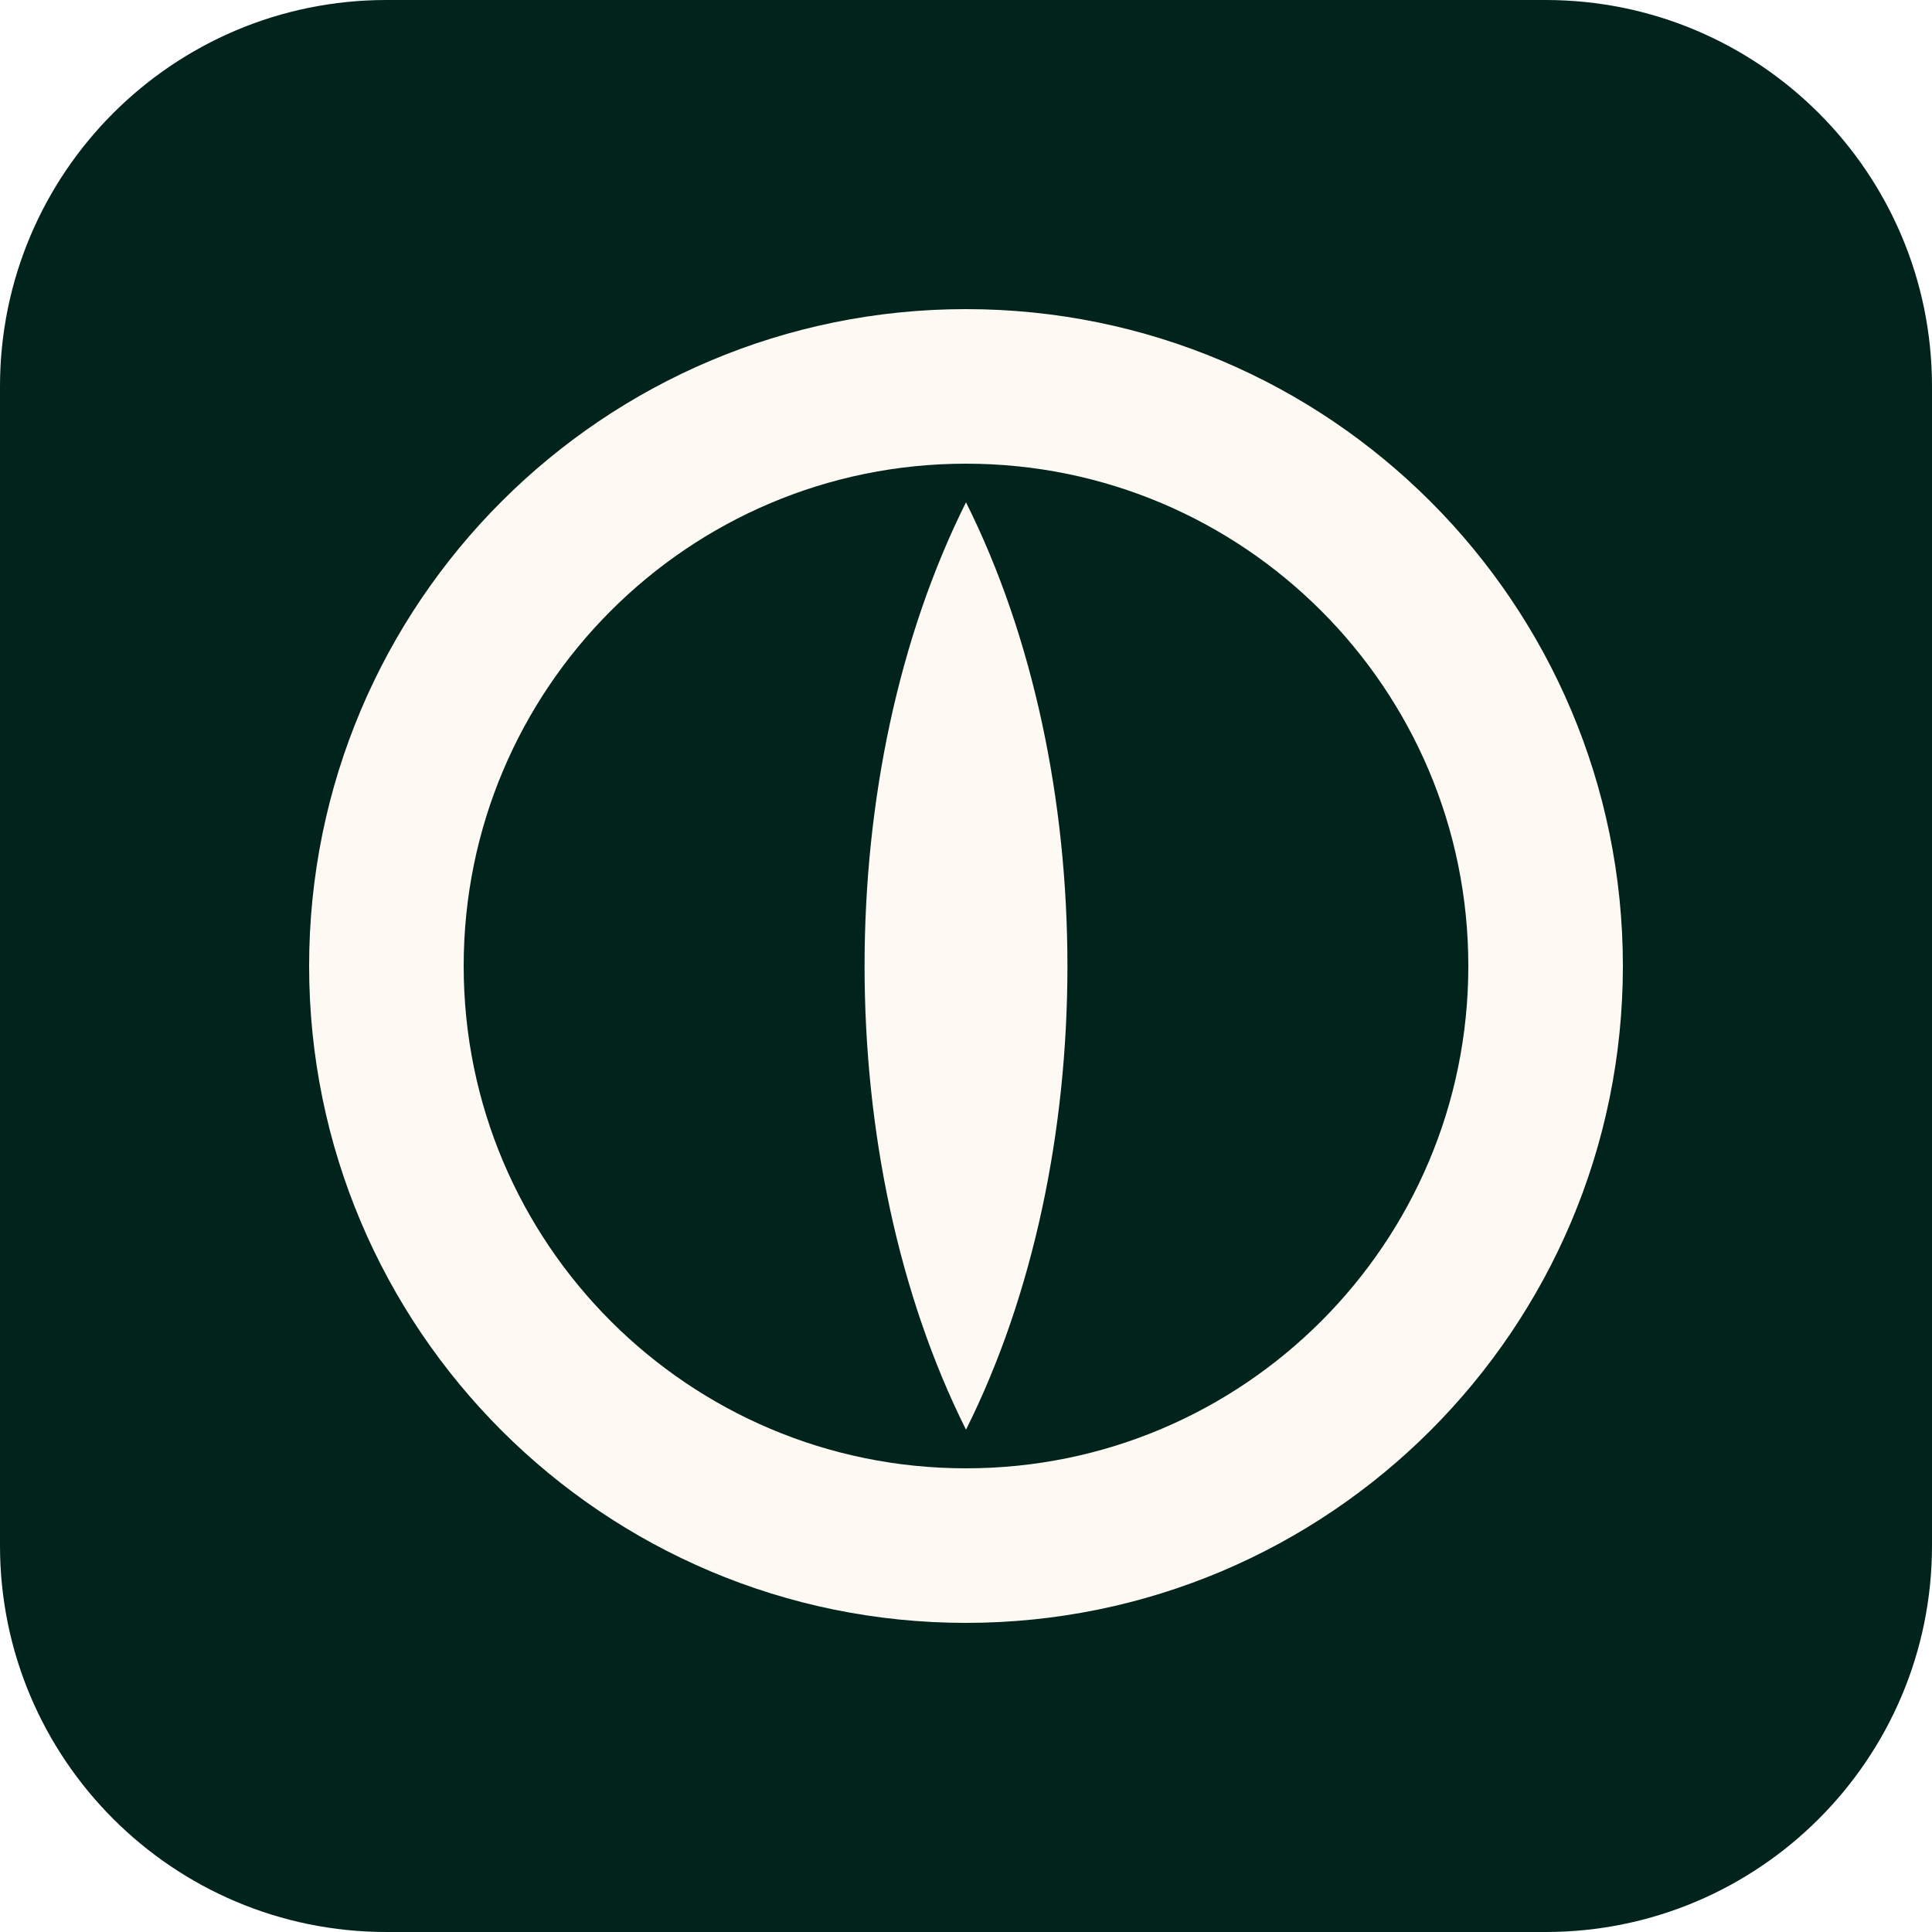
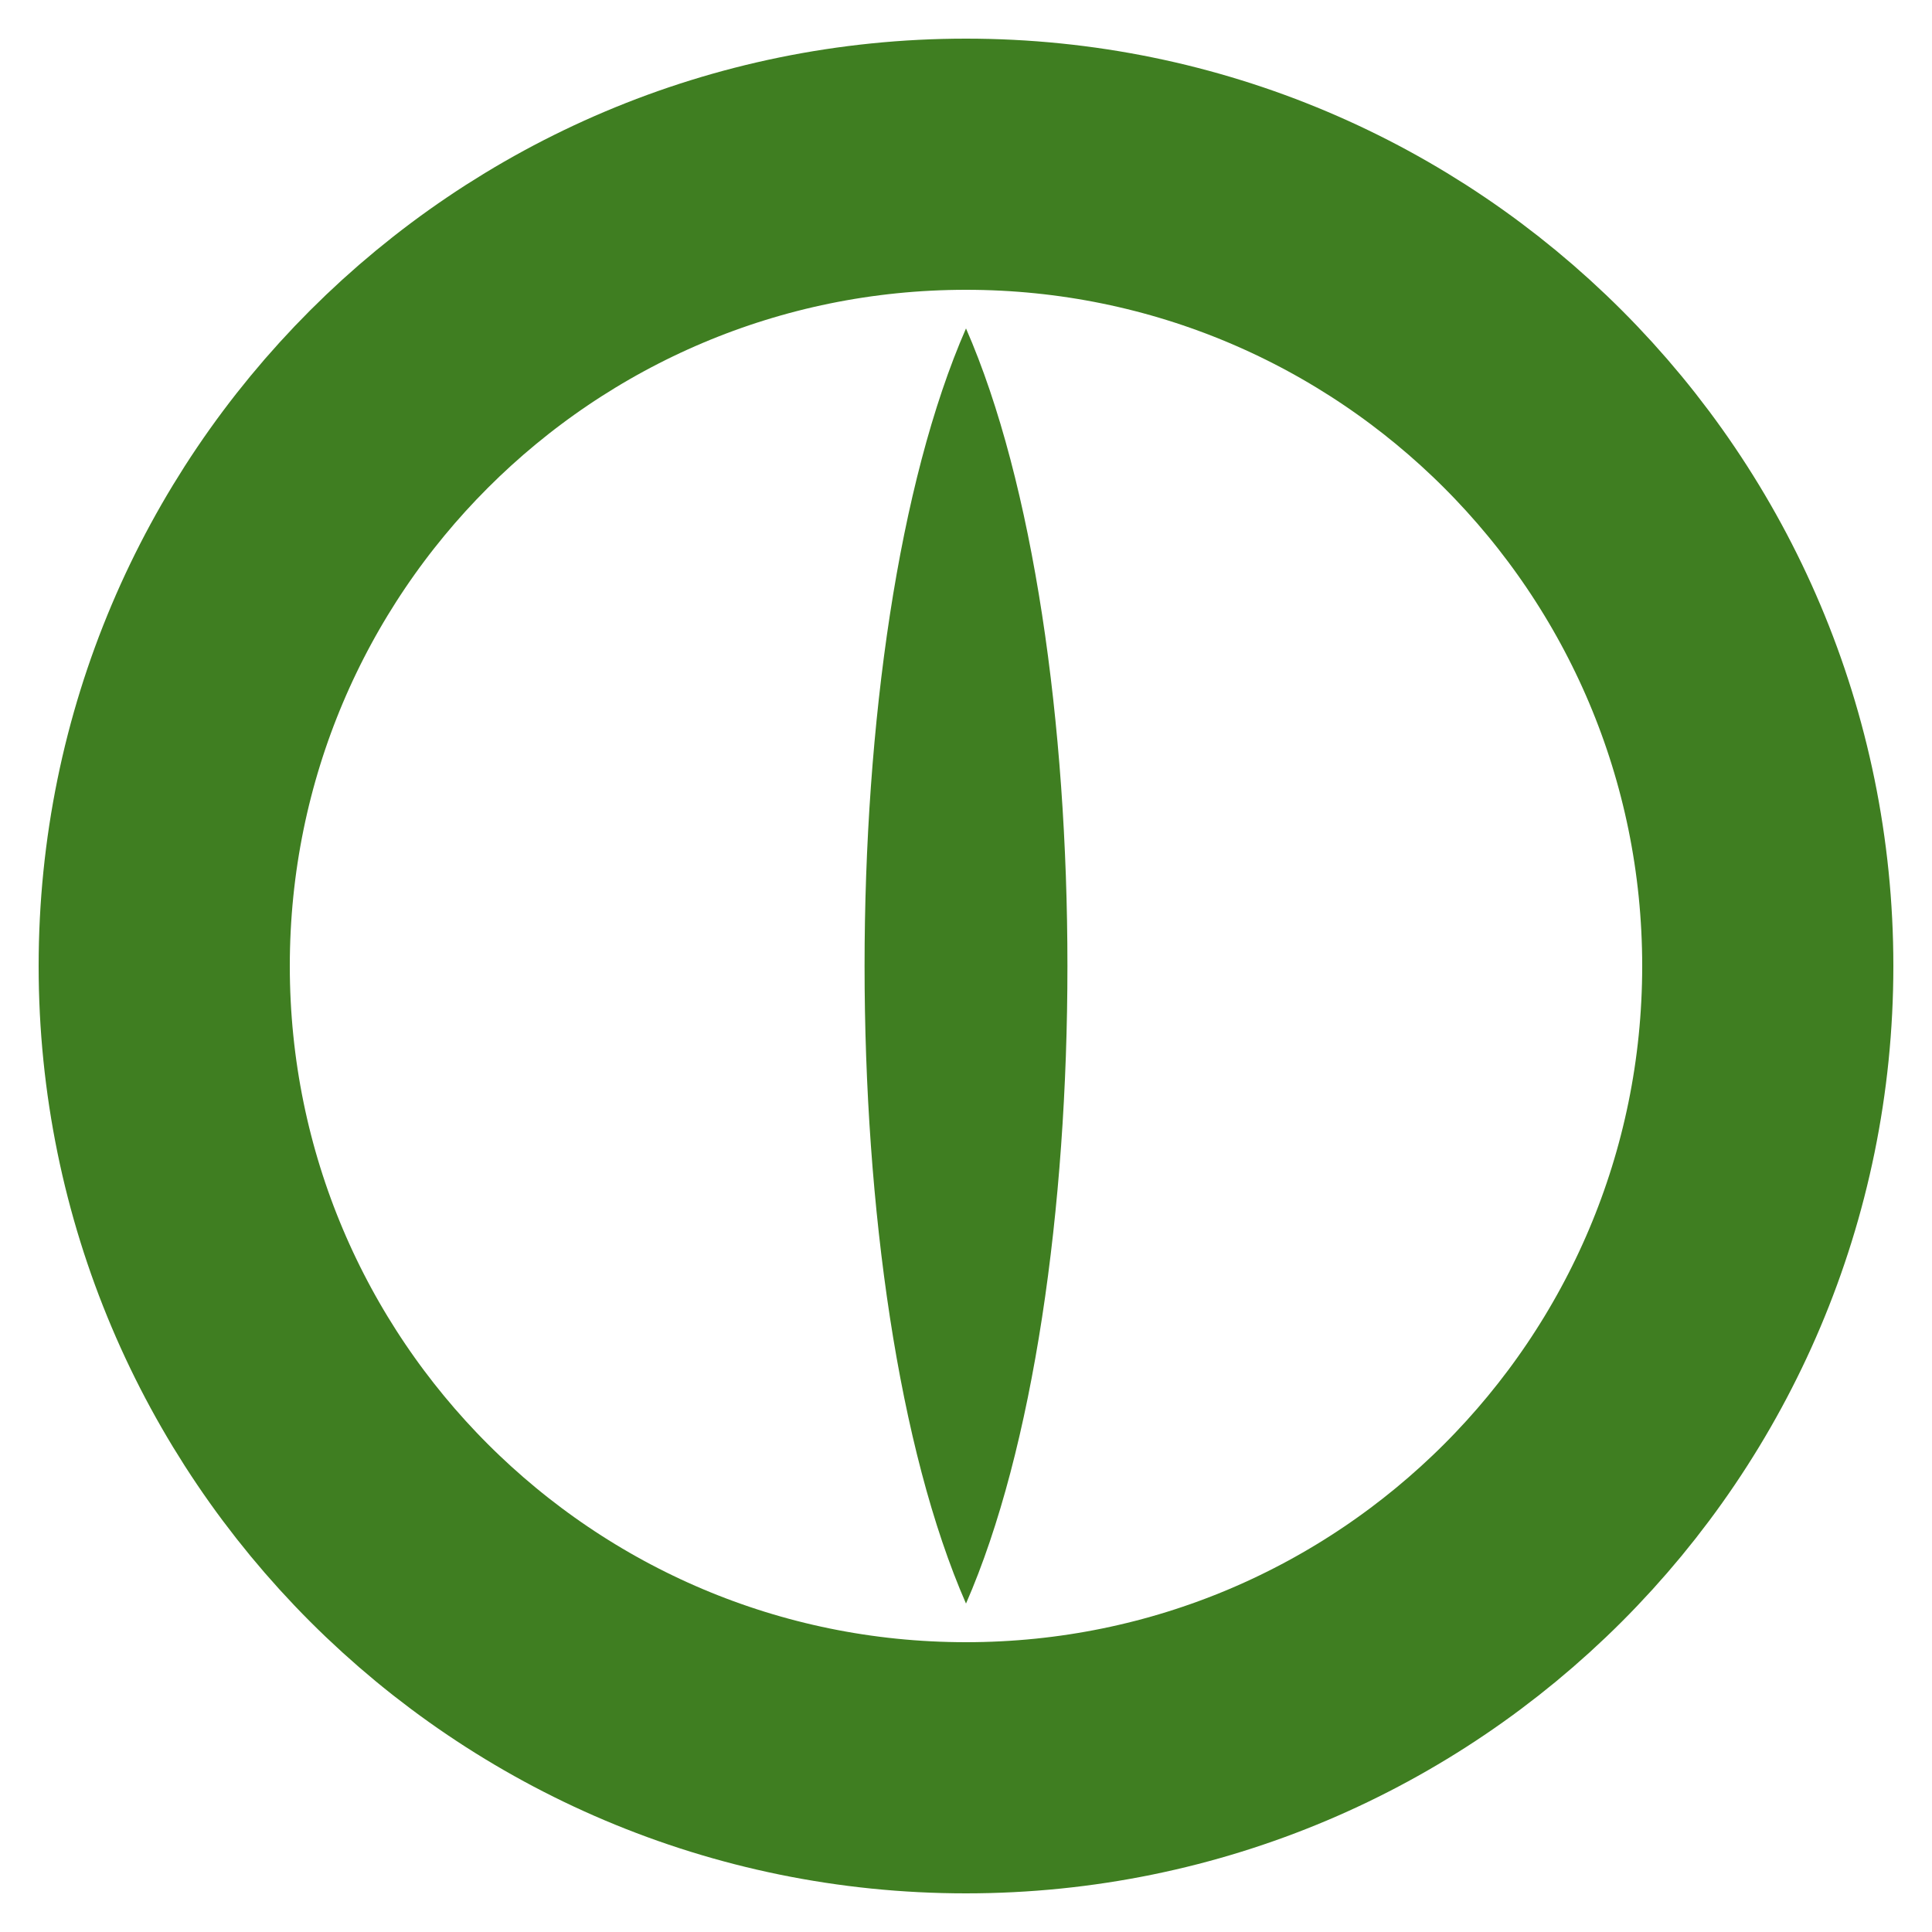
<svg xmlns="http://www.w3.org/2000/svg" viewBox="0 0 100 100">
-   <rect width="100" height="100" rx="20" fill="#00241B" />
-   <circle cx="50" cy="50" r="30" fill="none" stroke="#FEF9F3" stroke-width="8" />
-   <path d="M50 26 C57 40 57 60 50 74 C43 60 43 40 50 26 Z" fill="#FEF9F3" />
+   <circle cx="50" cy="50" r="41.5" fill="none" stroke="#3F7E21" stroke-width="13" />
+   <path d="M50 17 C57 33 57 67 50 83 C43 67 43 33 50 17 Z" fill="#3F7E21" />
</svg>
